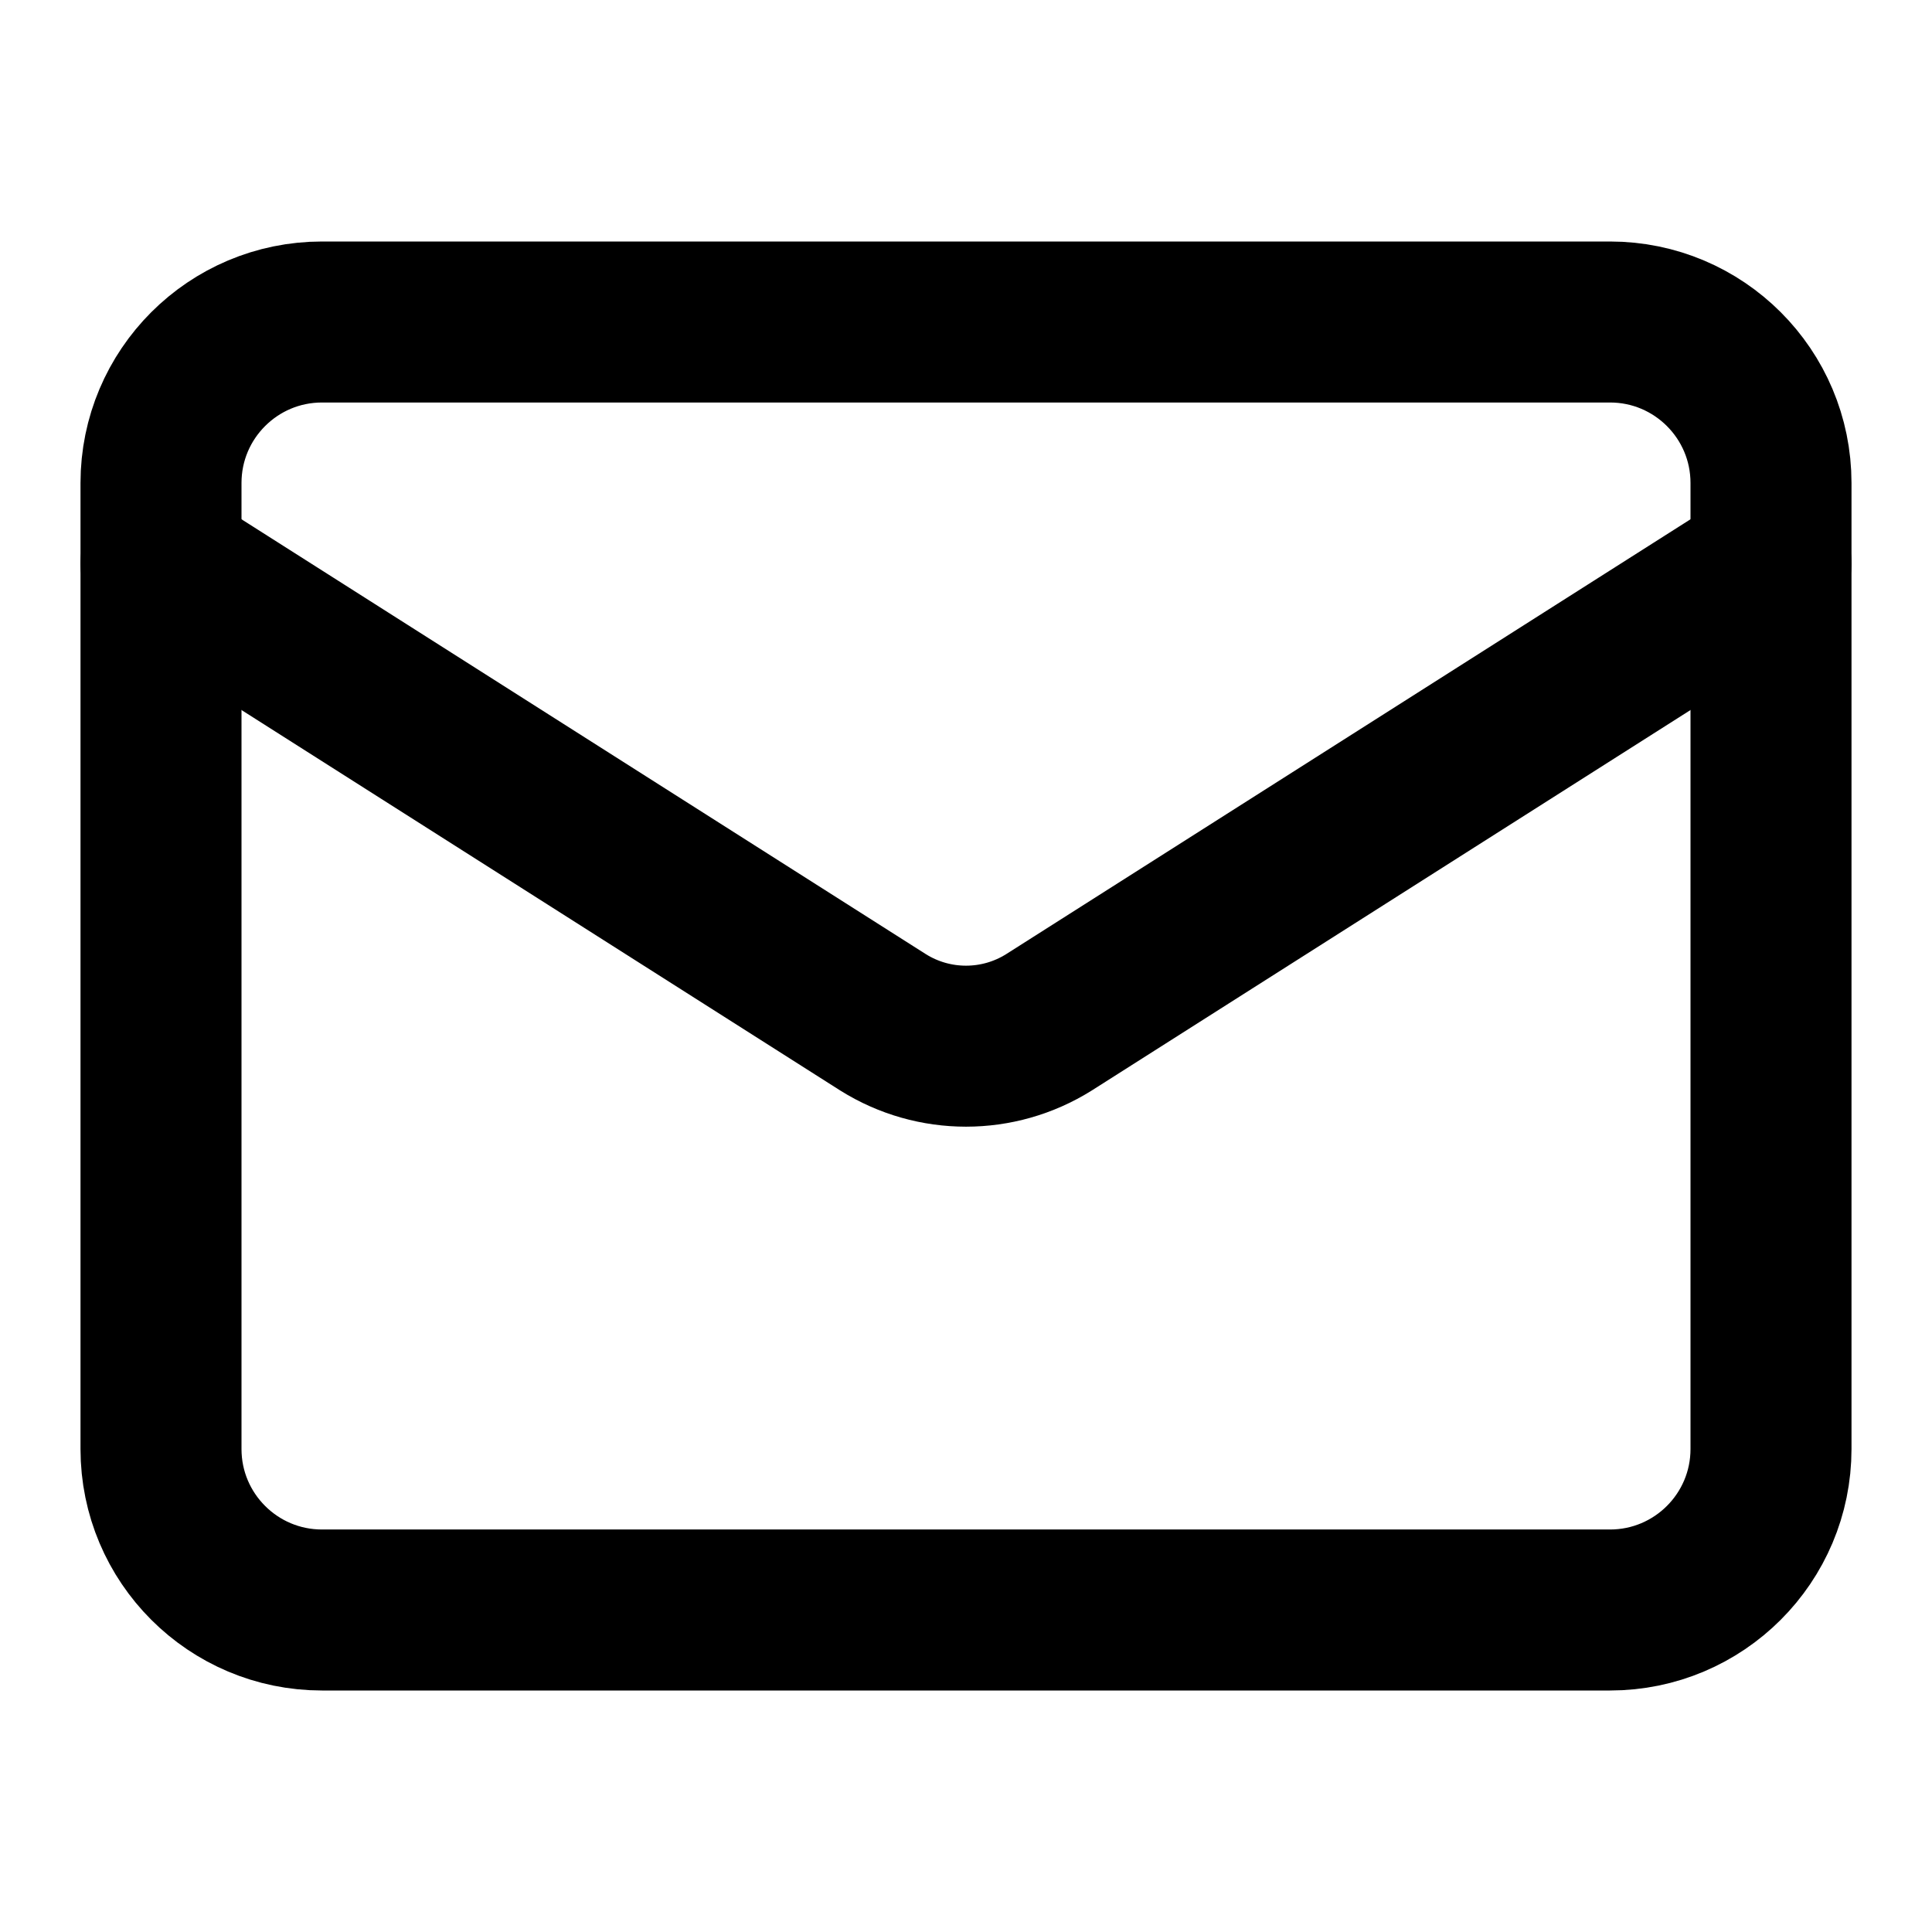
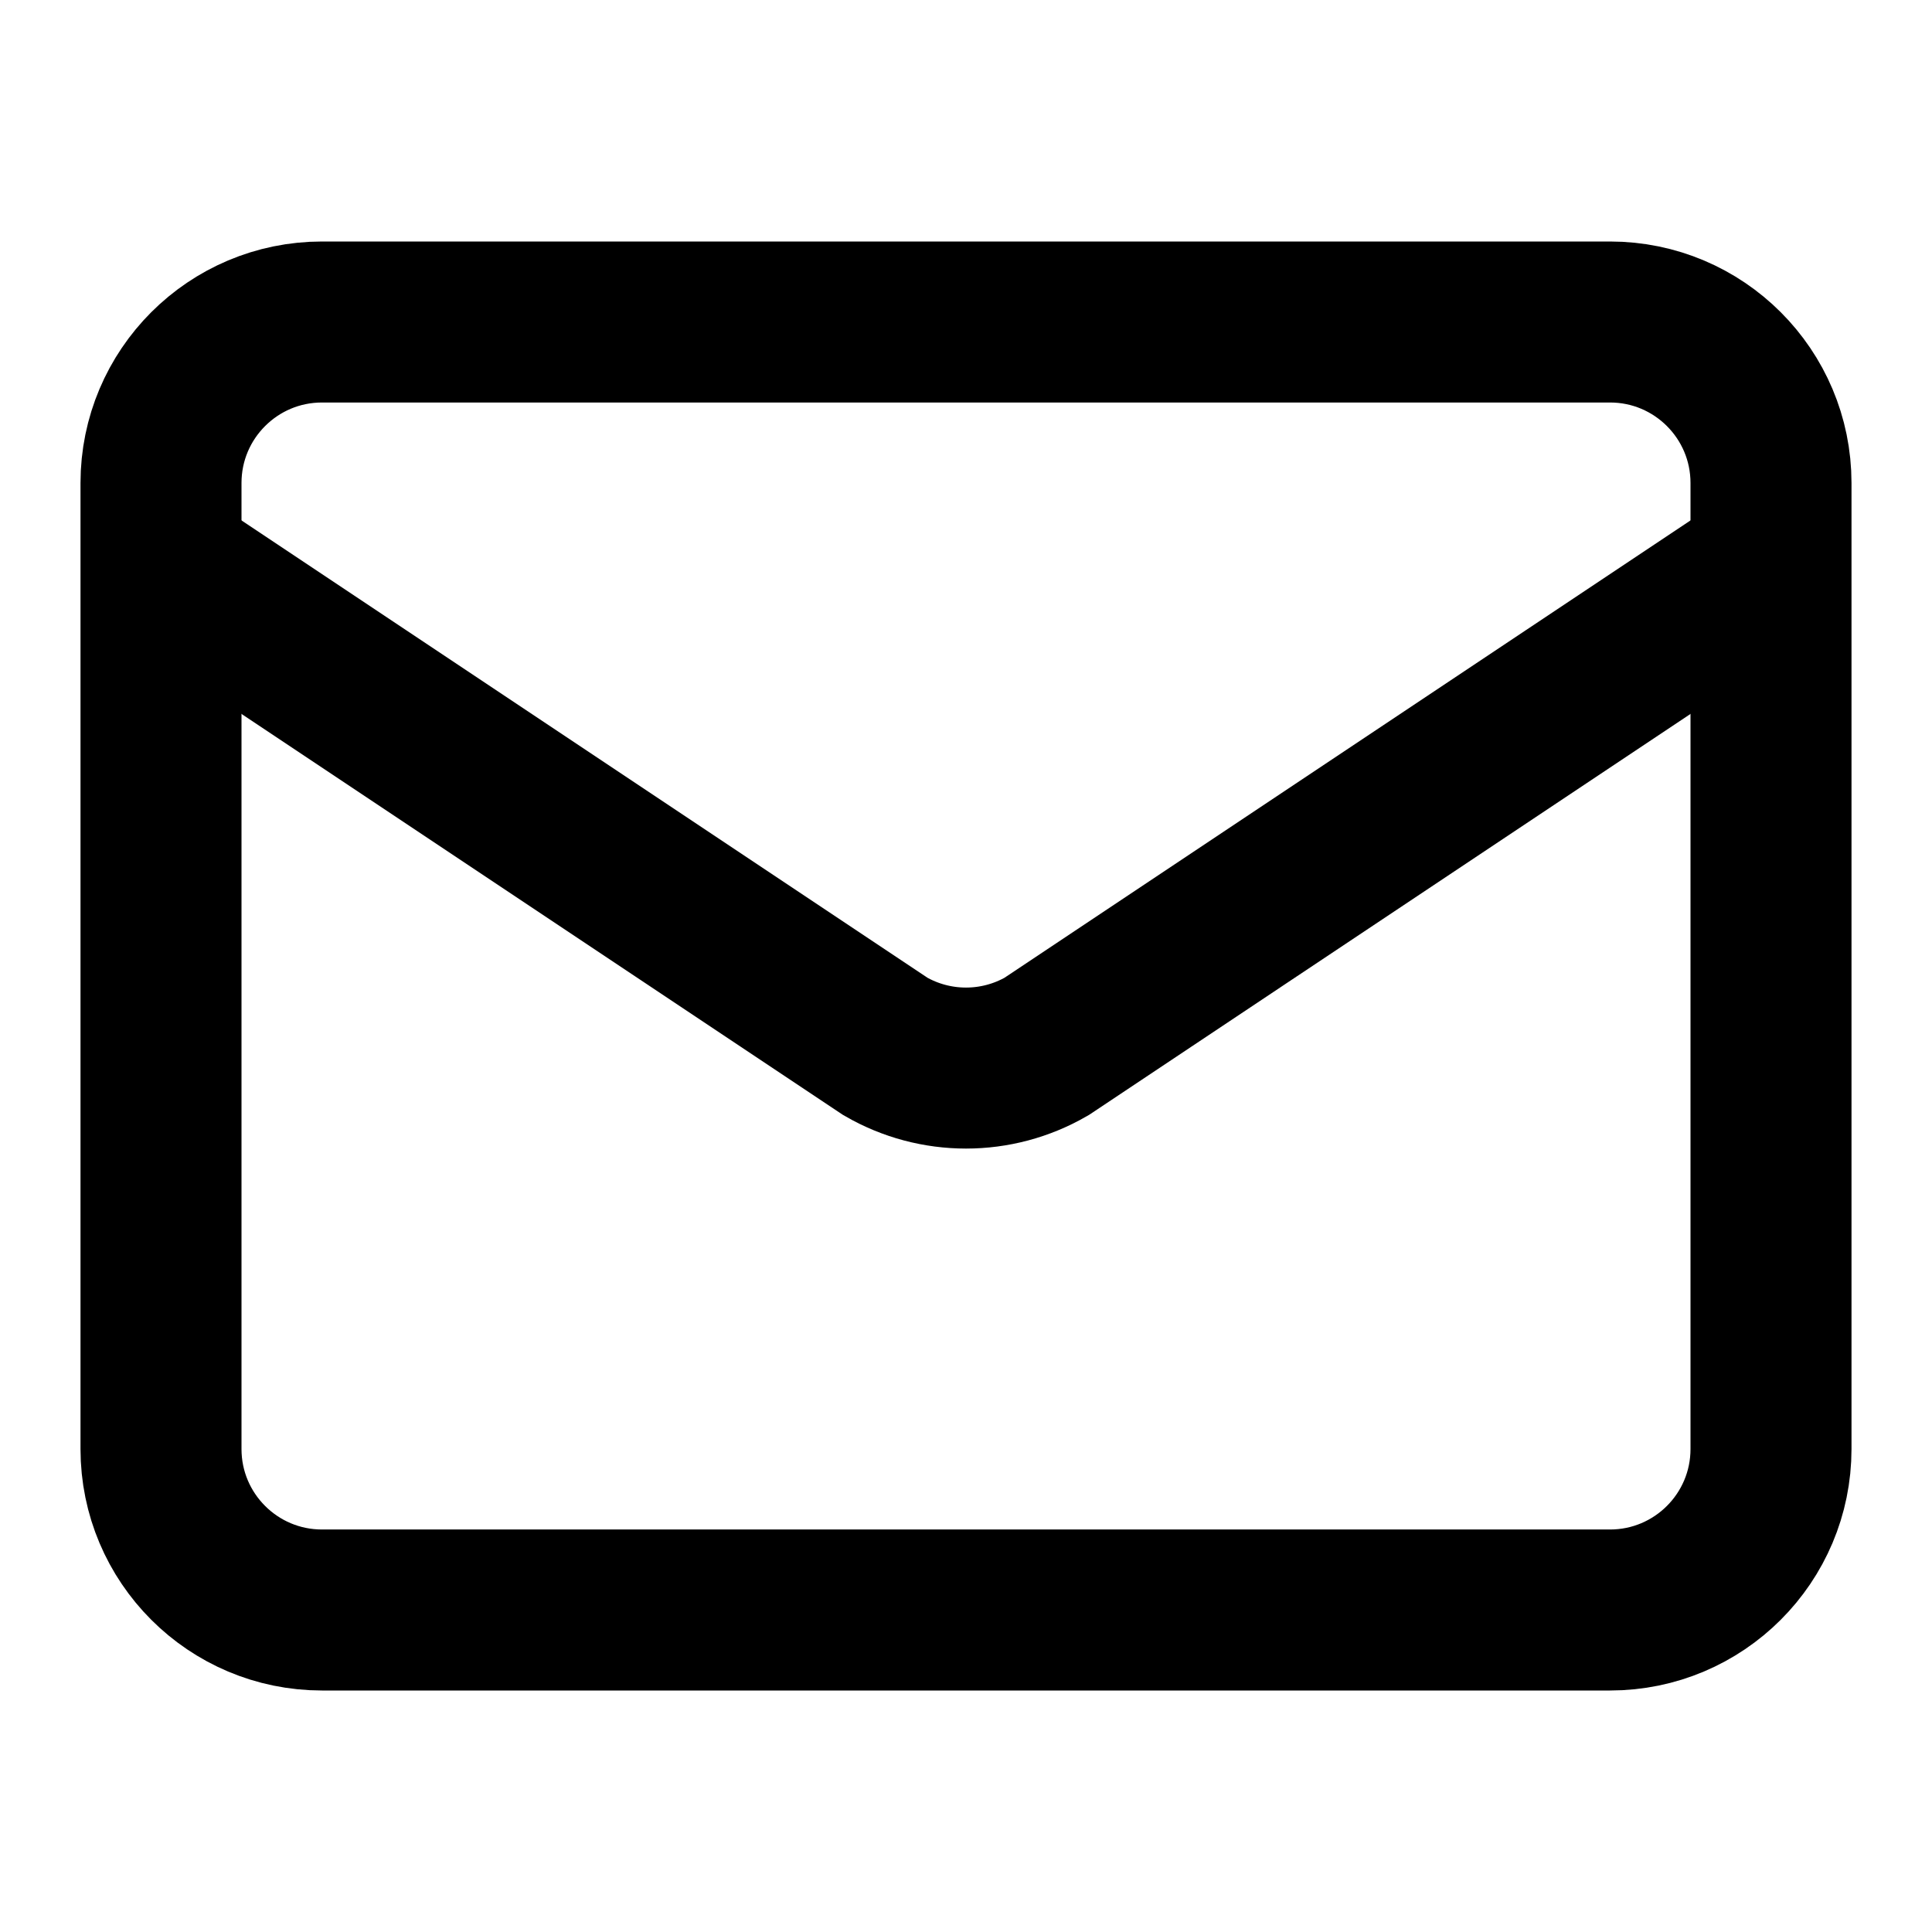
- <svg xmlns="http://www.w3.org/2000/svg" width="24" height="24" viewBox="0 0 24 24" fill="none" stroke="currentColor" stroke-width="2" stroke-linecap="round" stroke-linejoin="round" class="lucide lucide-mail h-5 w-5 text-white/60">
+ <svg xmlns="http://www.w3.org/2000/svg" fill="none" stroke="#000" stroke-width="2" viewBox="0 0 24 24">
  <rect width="20" height="16" x="2" y="4" rx="2" />
-   <path d="m22 7-8.97 5.7a1.94 1.94 0 0 1-2.06 0L2 7" />
+   <path d="m22 7-9 6a2 2 0 0 1-2 0L2 7" />
</svg>
